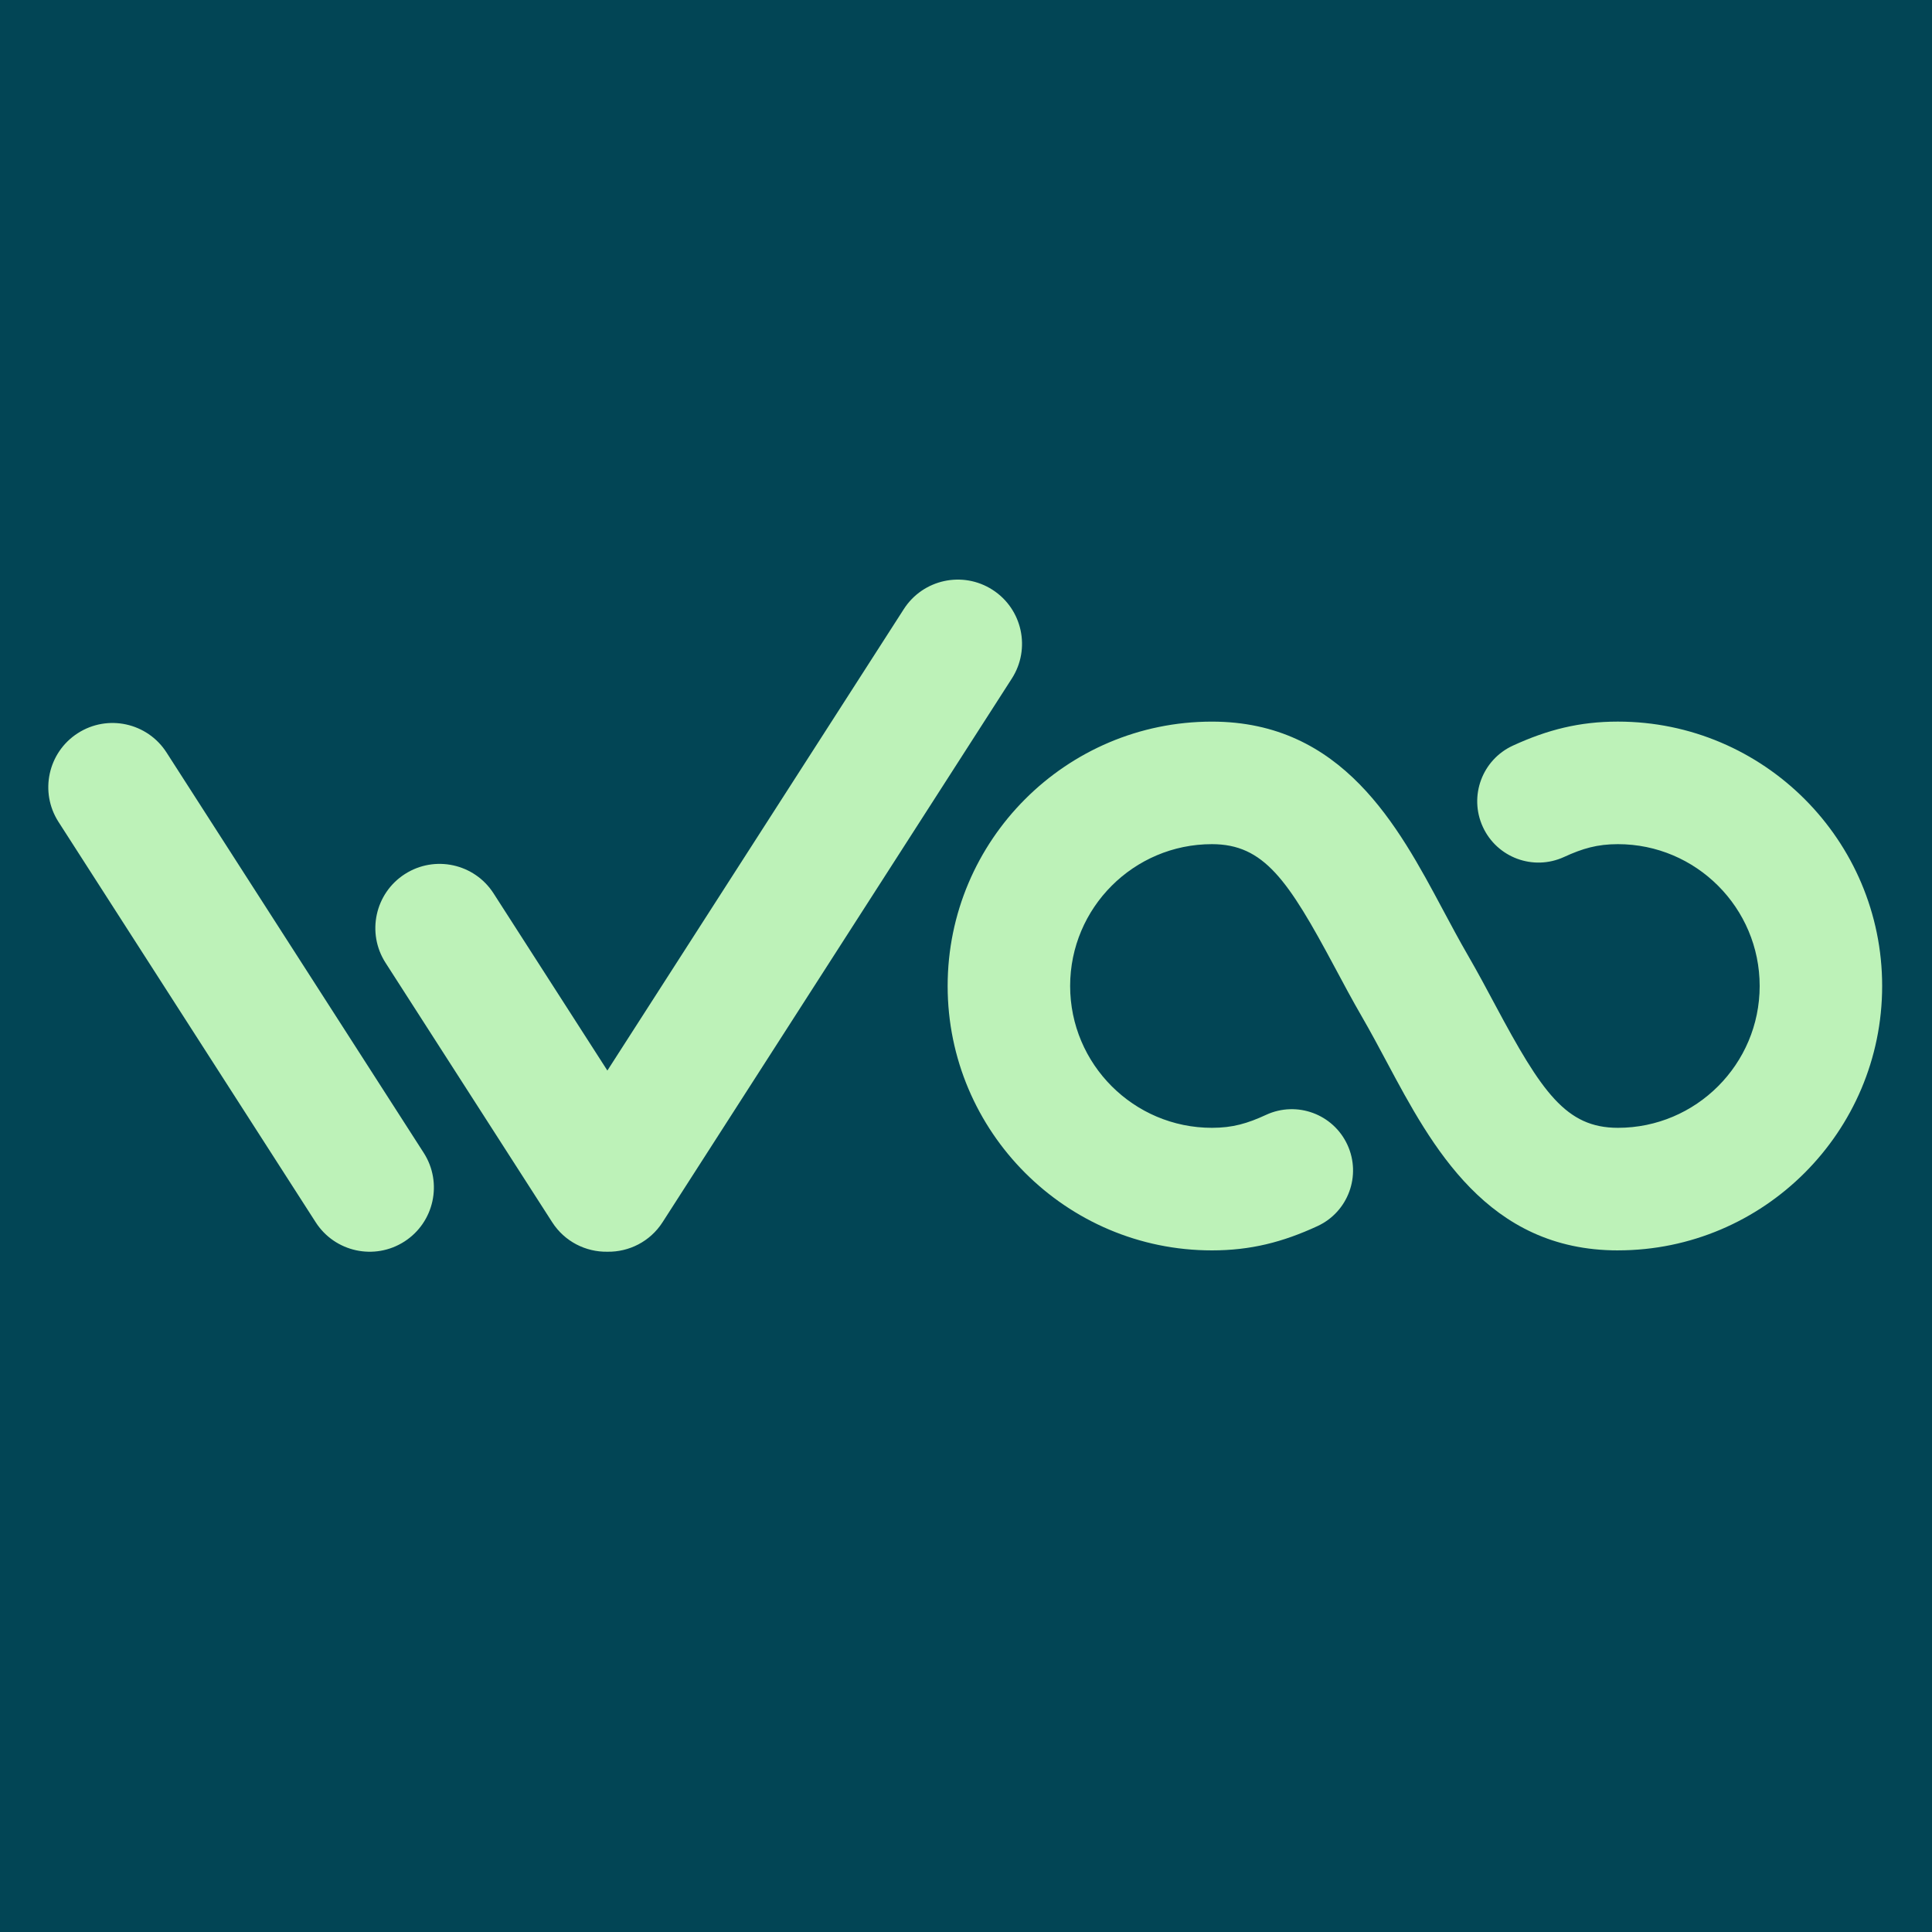
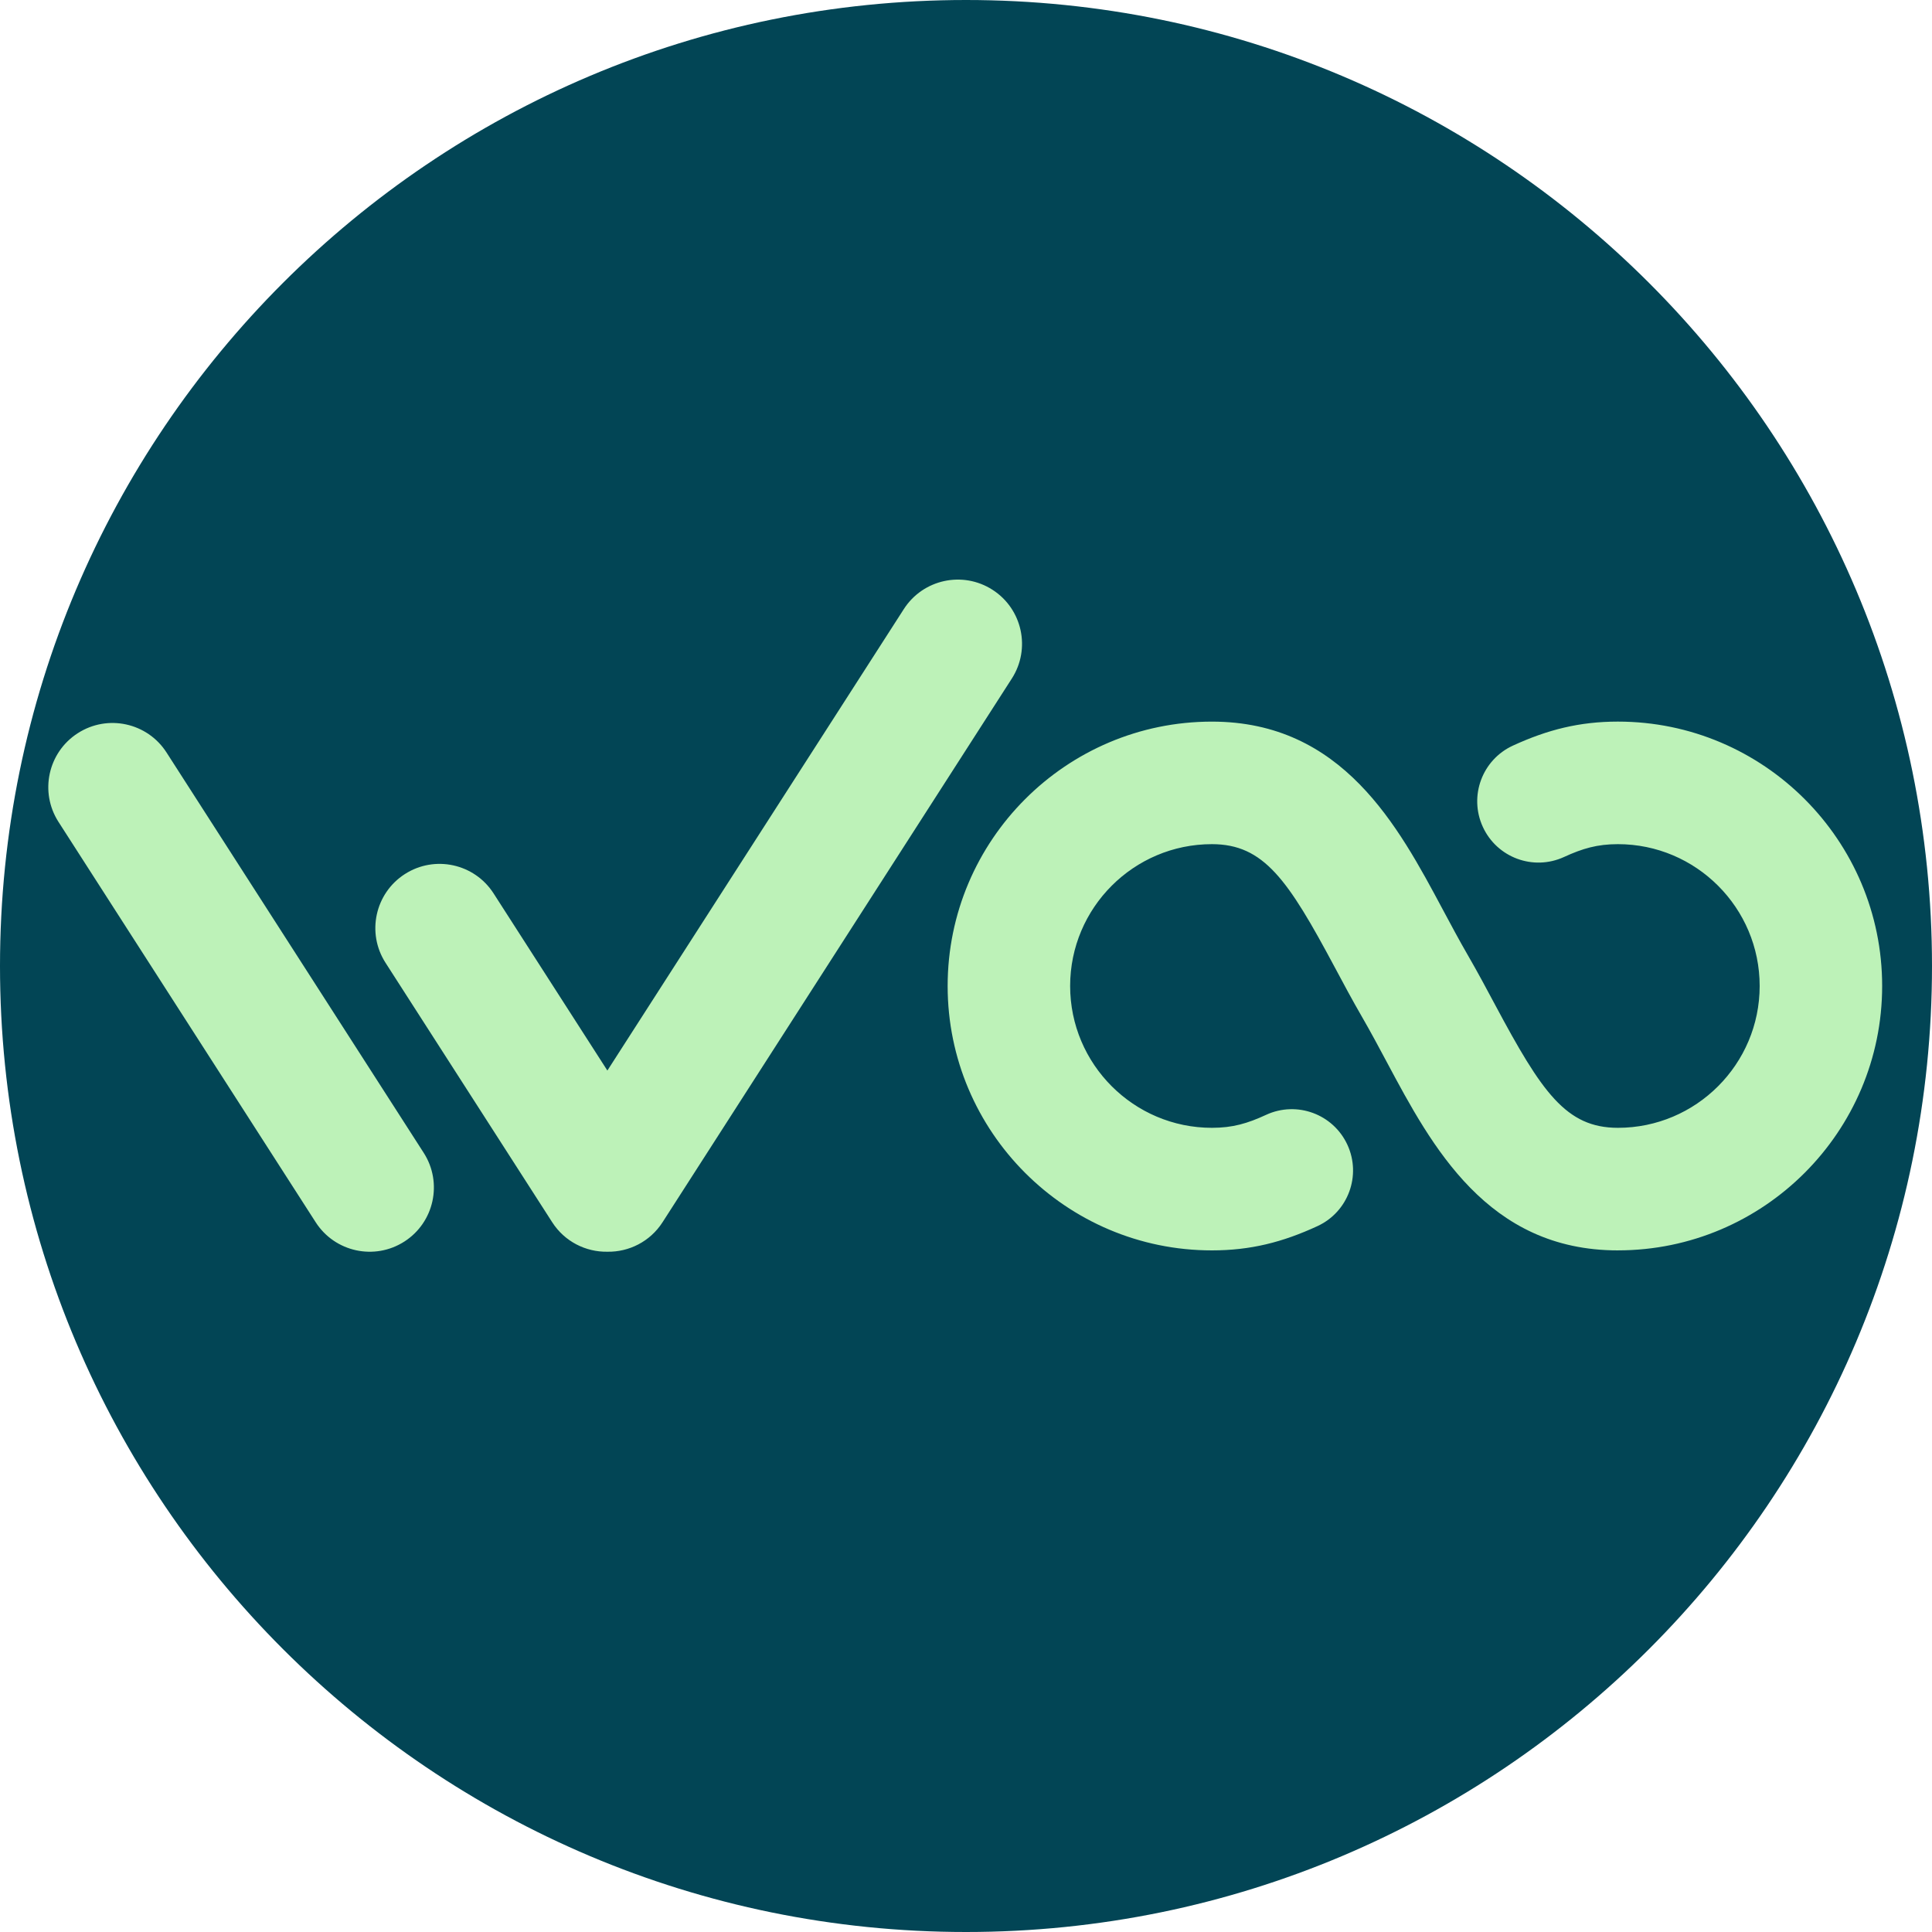
<svg xmlns="http://www.w3.org/2000/svg" viewBox="0 0 100 100" fill="none">
-   <rect width="100" height="100" fill="#024555" />
+   <circle cx="50" cy="50" r="50" fill="#024555" />
  <g transform="translate(2.5, 30) scale(0.07, 0.07)">
    <path d="M21.816 113.558C43.873 99.384 73.243 105.776 87.414 127.835L277.579 423.849C291.75 445.909 285.357 475.282 263.3 489.457C241.243 503.631 211.874 497.238 197.703 475.18L7.538 179.165C-6.633 157.106 -0.24 127.733 21.816 113.558ZM632.588 21.817C646.759 -0.242 676.128 -6.634 698.186 7.541C720.242 21.715 726.635 51.088 712.464 73.147L454.191 475.18C444.967 489.539 429.302 497.257 413.406 496.987C397.503 497.265 381.828 489.547 372.599 475.181L249.364 283.351C235.193 261.292 241.586 231.92 263.643 217.745C285.7 203.571 315.069 209.962 329.24 232.021L413.395 363.017L632.588 21.817Z" fill="#BDF2B8" />
    <path d="M1160.61 496C1064.12 496 1022.96 418.985 989.906 357.088C983.895 345.835 977.68 334.201 971.313 323.203C964.171 310.869 957.588 298.548 951.221 286.622C916.667 221.953 898.786 195.62 860.393 195.62C802.595 195.62 755.574 242.666 755.574 300.494C755.574 358.322 802.595 405.367 860.393 405.367C875.745 405.367 886.7 402.138 900.476 395.767C923.186 385.277 950.09 395.183 960.587 417.904C971.072 440.626 961.172 467.544 938.462 478.046C912.689 489.96 888.962 496 860.393 496C752.651 496 665 408.304 665 300.506C665 192.708 752.651 105.013 860.393 105.013C956.876 105.013 998.027 182.028 1031.09 243.912C1037.11 255.165 1043.32 266.799 1049.69 277.797C1056.83 290.131 1063.41 302.452 1069.78 314.366C1104.33 379.034 1122.23 405.367 1160.61 405.367C1218.4 405.367 1265.43 358.322 1265.43 300.494C1265.43 242.666 1218.4 195.62 1160.61 195.62C1145.34 195.62 1134.48 198.812 1120.77 205.105C1098.04 215.544 1071.15 205.576 1060.72 182.829C1050.28 160.082 1060.25 133.189 1082.98 122.75C1108.63 110.976 1132.2 105 1160.61 105C1268.35 105 1356 192.696 1356 300.494C1356 408.292 1268.35 495.987 1160.61 495.987V496Z" fill="#BDF2B8" />
  </g>
</svg>
